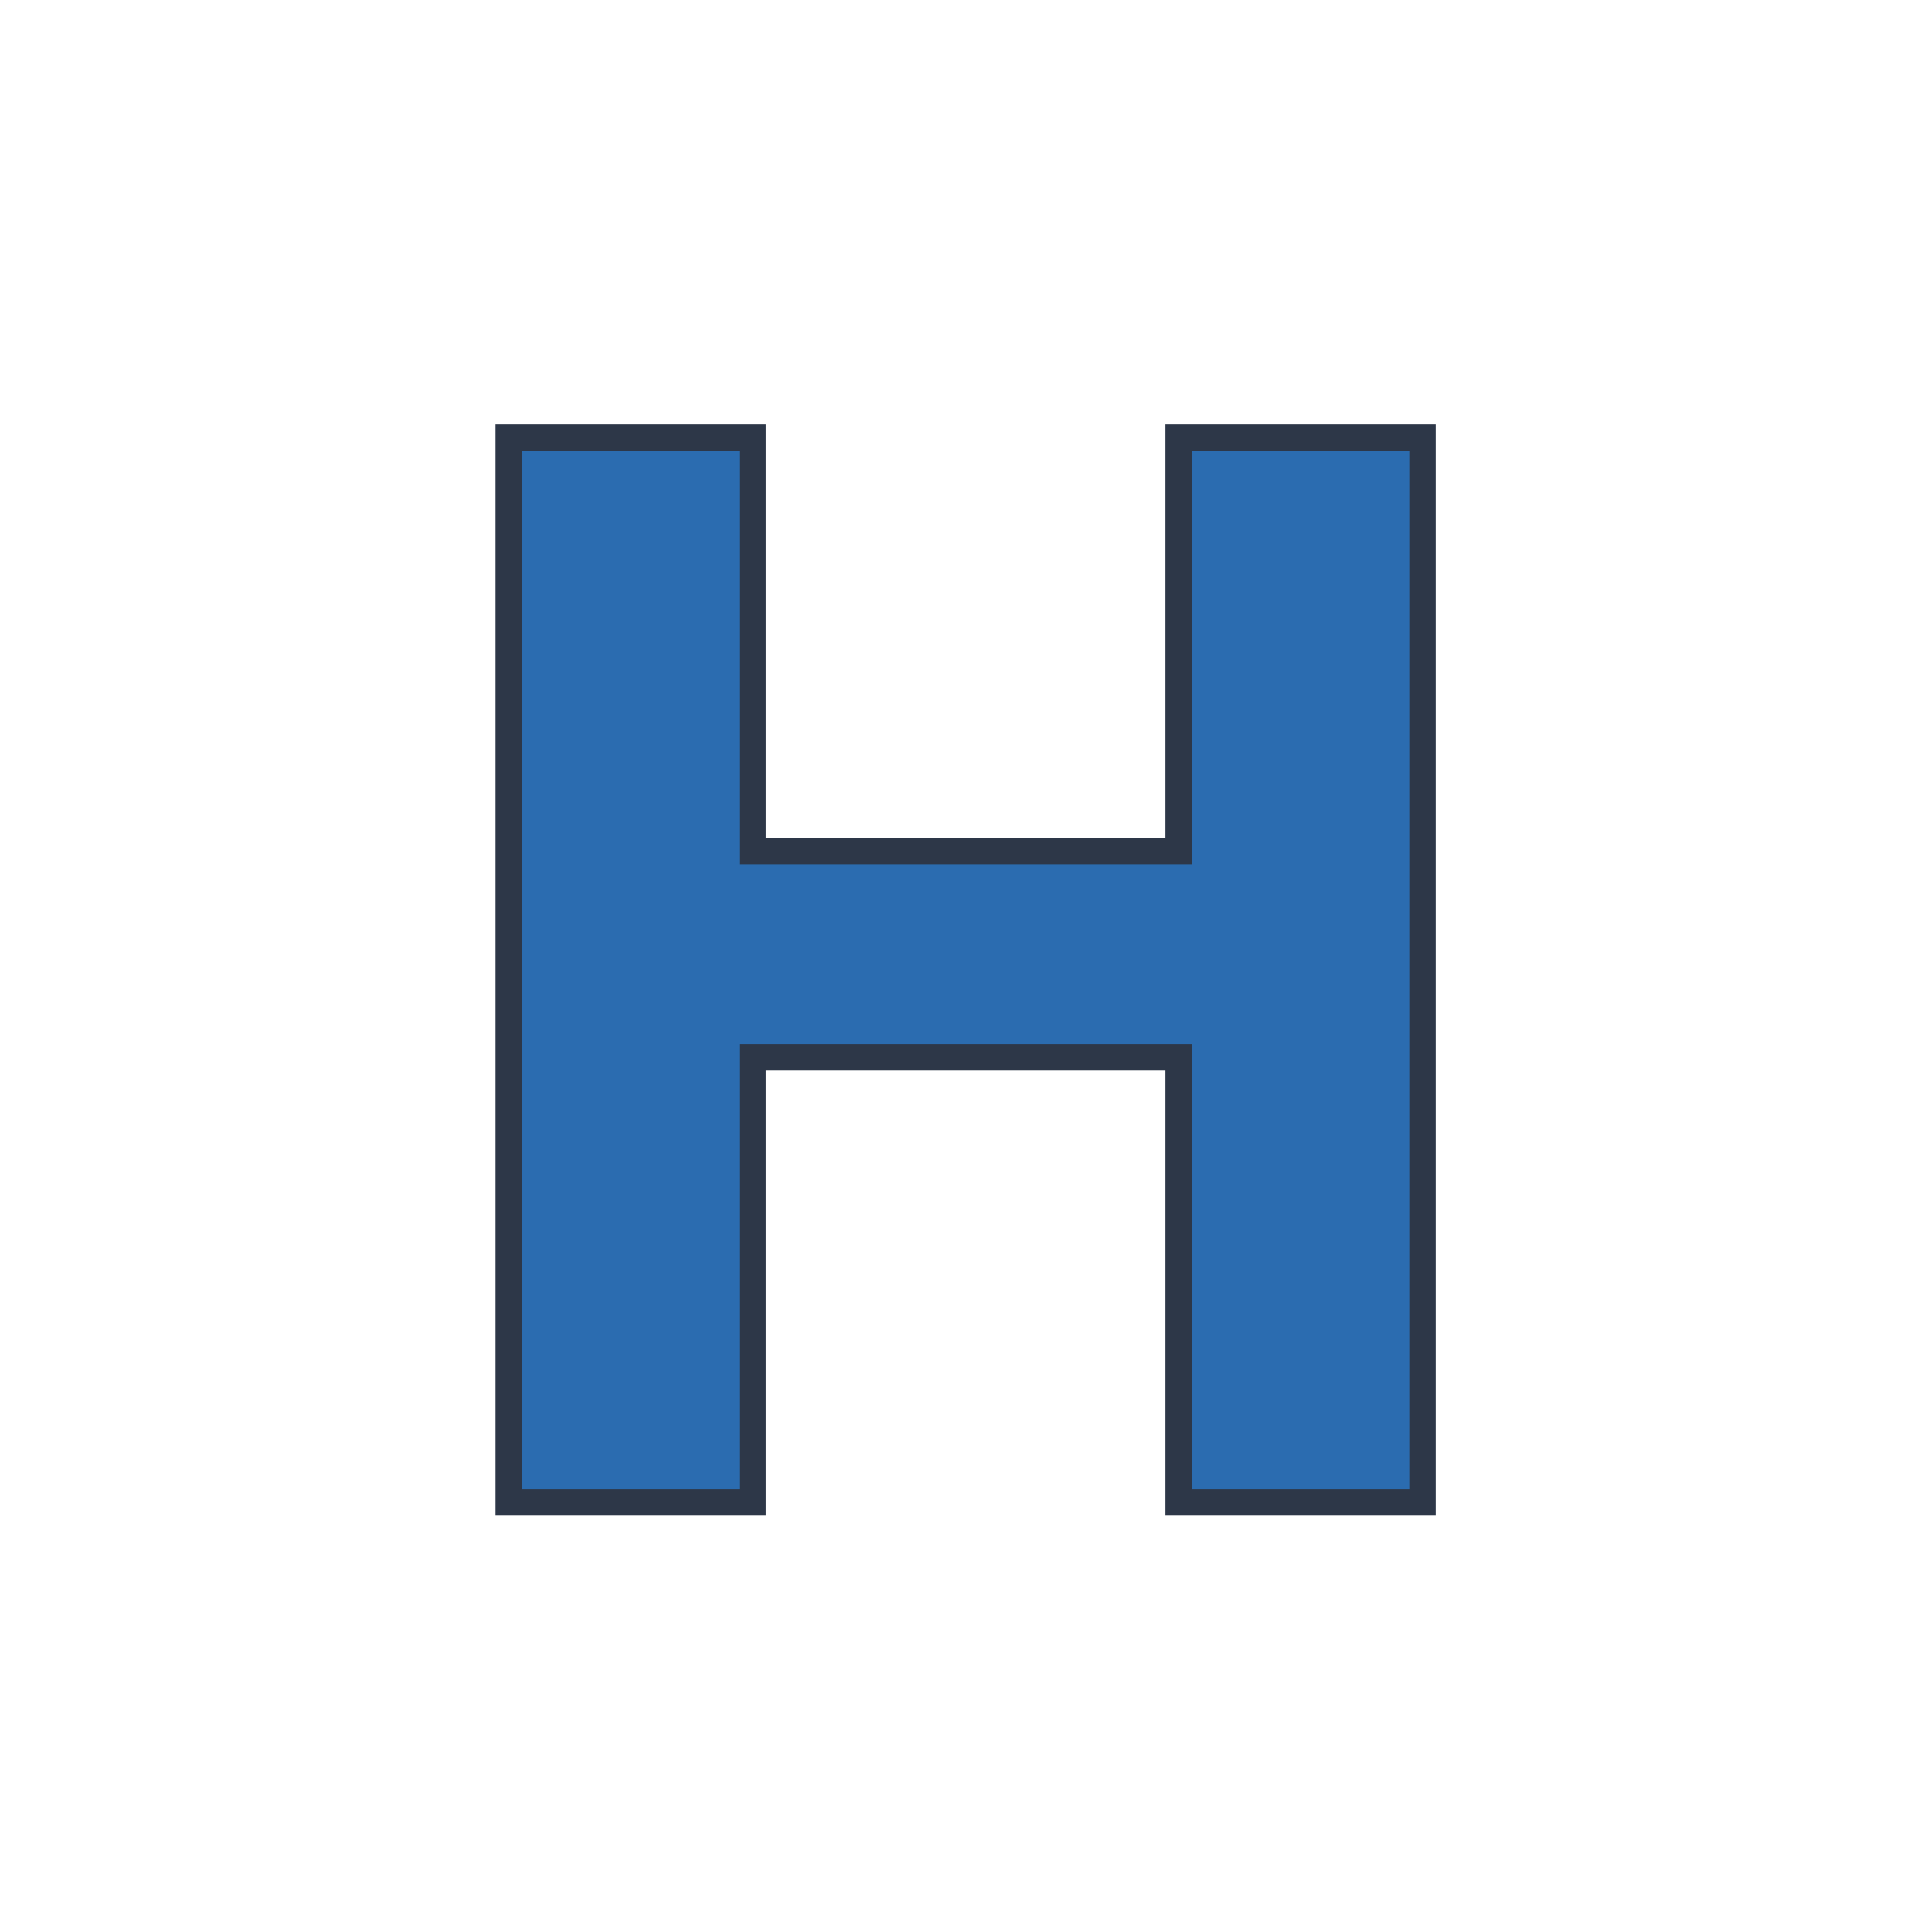
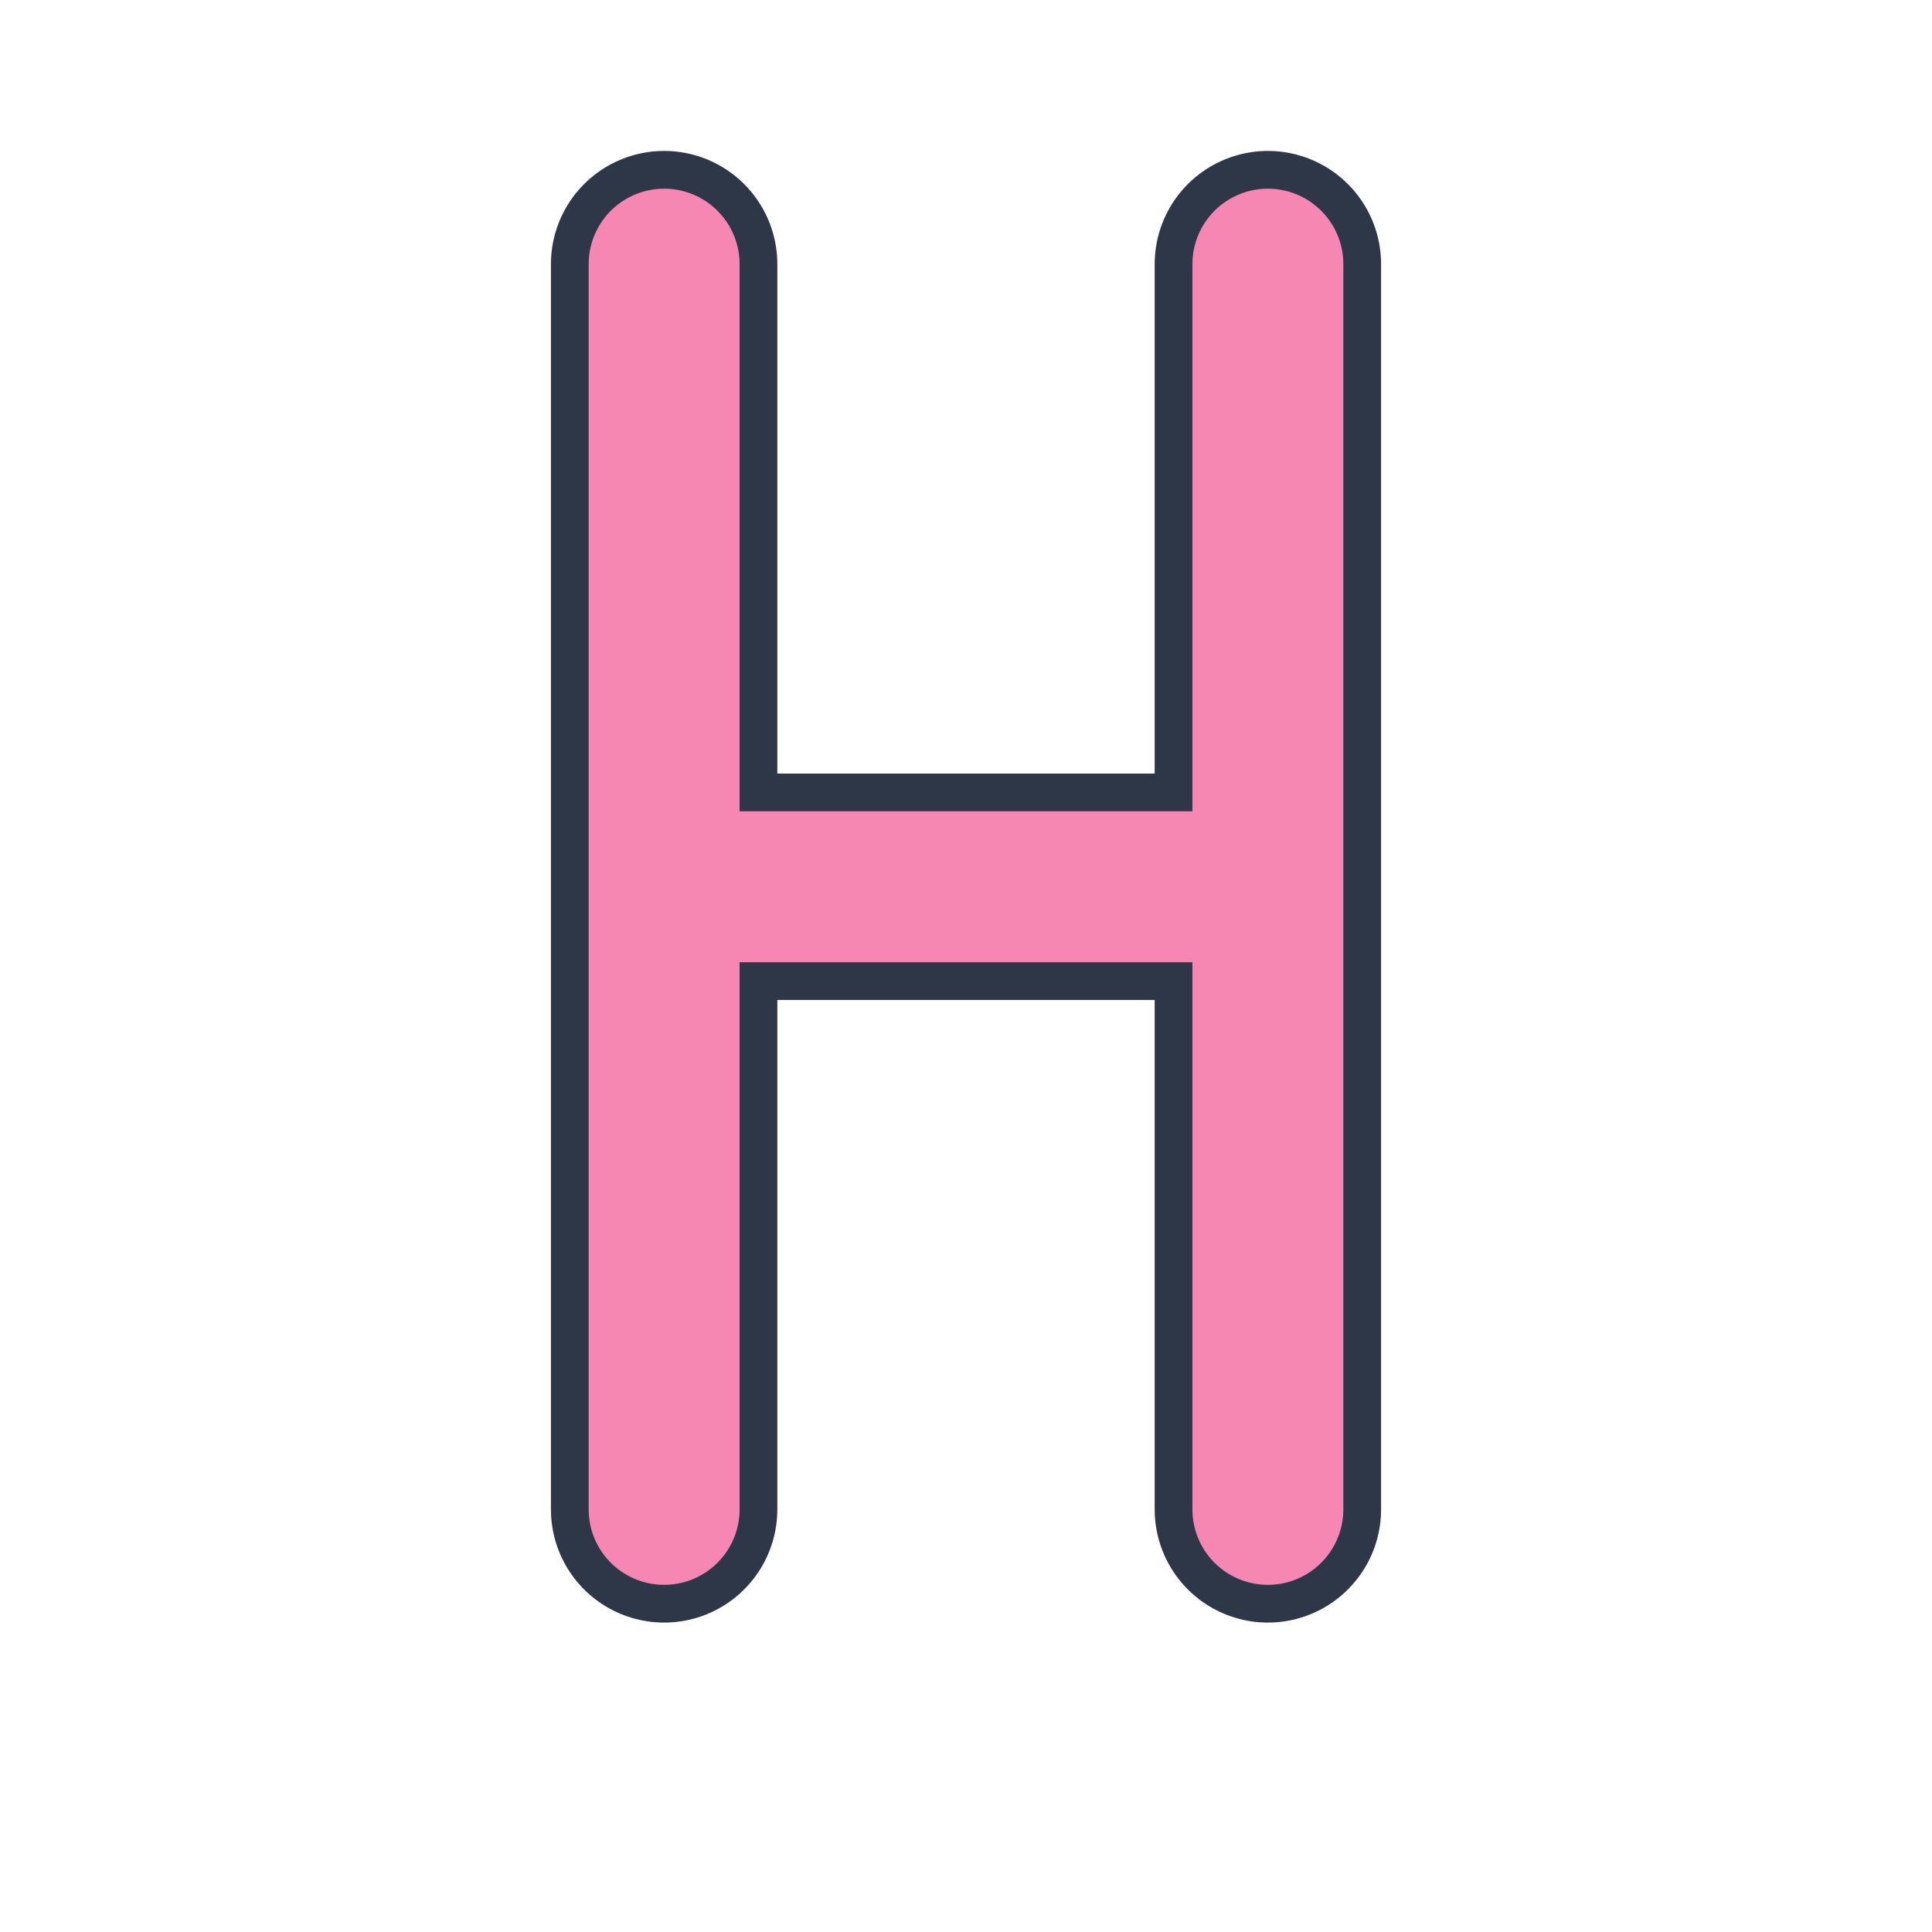
<svg xmlns="http://www.w3.org/2000/svg" viewBox="0 0 512 512">
-   <text x="256" y="256" text-anchor="middle" dominant-baseline="central" font-family="Arial, Helvetica, sans-serif" font-weight="bold" font-size="400" fill="#2B6CB0" stroke="#2D3748" stroke-width="14" paint-order="stroke fill">H</text>
+   <g fill="none" stroke-linecap="round" stroke-linejoin="round">
+     <path d="M 176 70 L 176 400 M 336 70 L 336 400 M 176 235 L 336 235" stroke="#2D3748" stroke-width="60" />
+     <path d="M 176 70 L 176 400 M 336 70 L 336 400 M 176 235 L 336 235" stroke="#F687B3" stroke-width="40" />
+   </g>
</svg>
